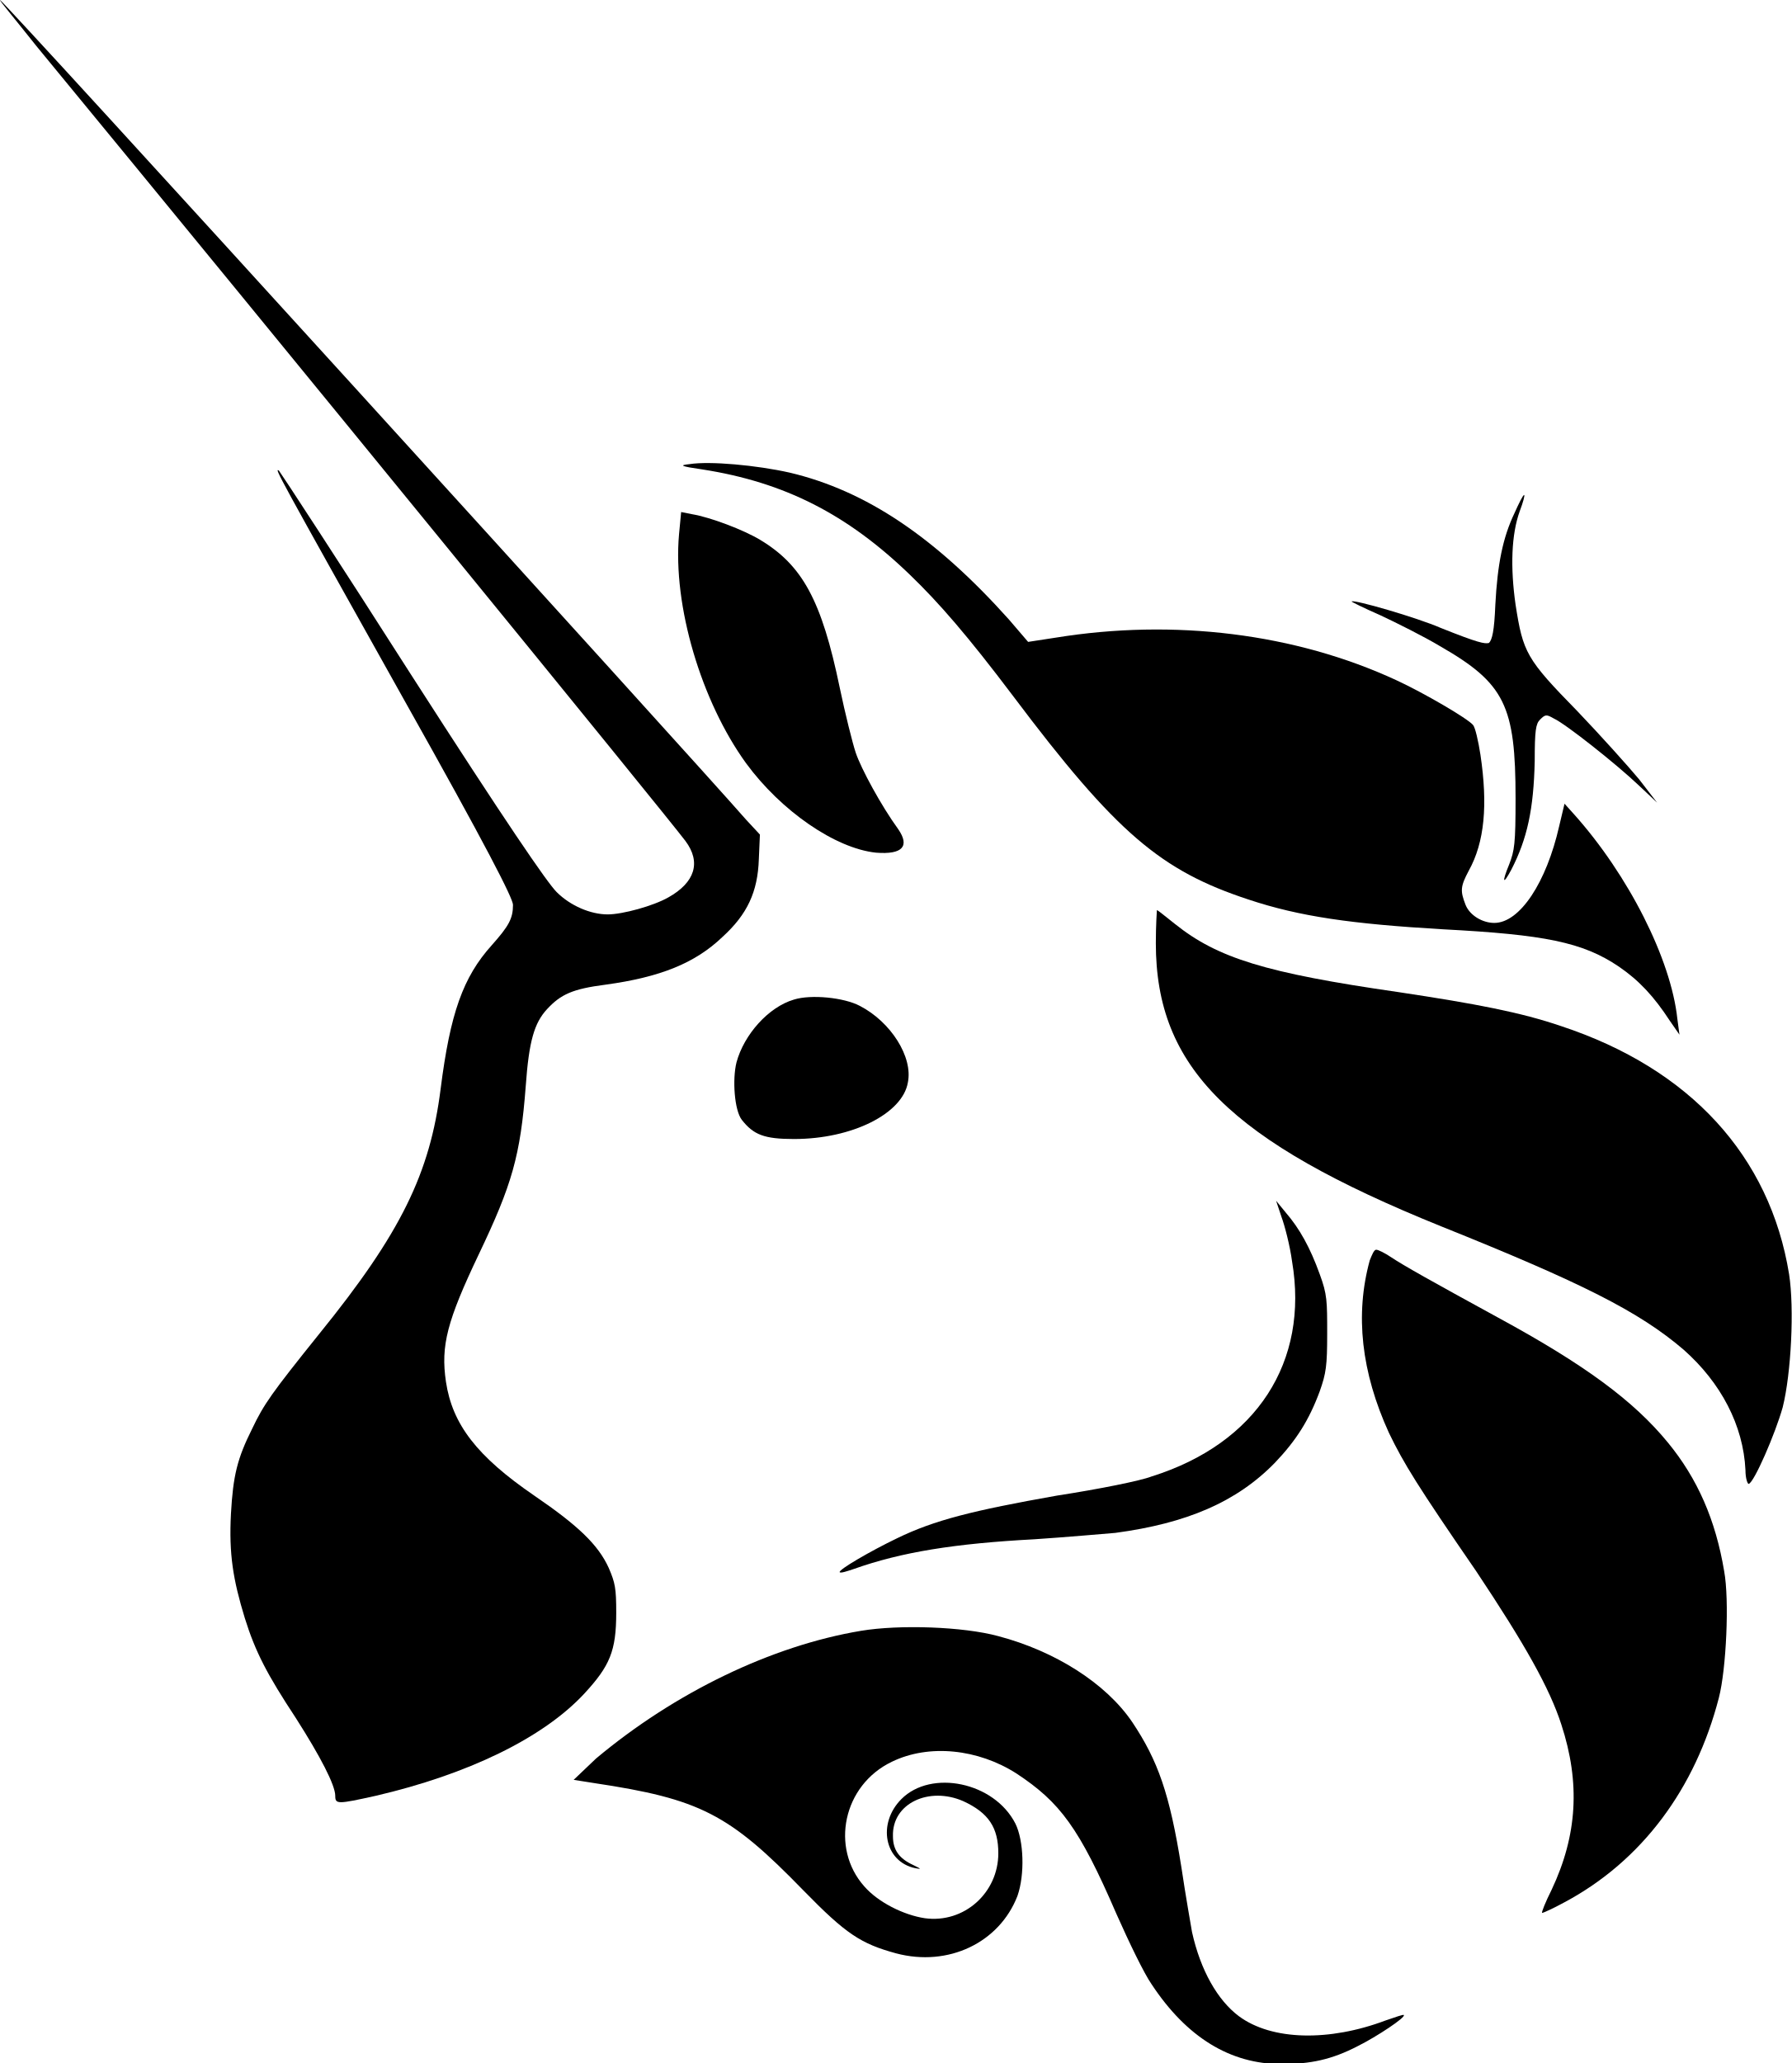
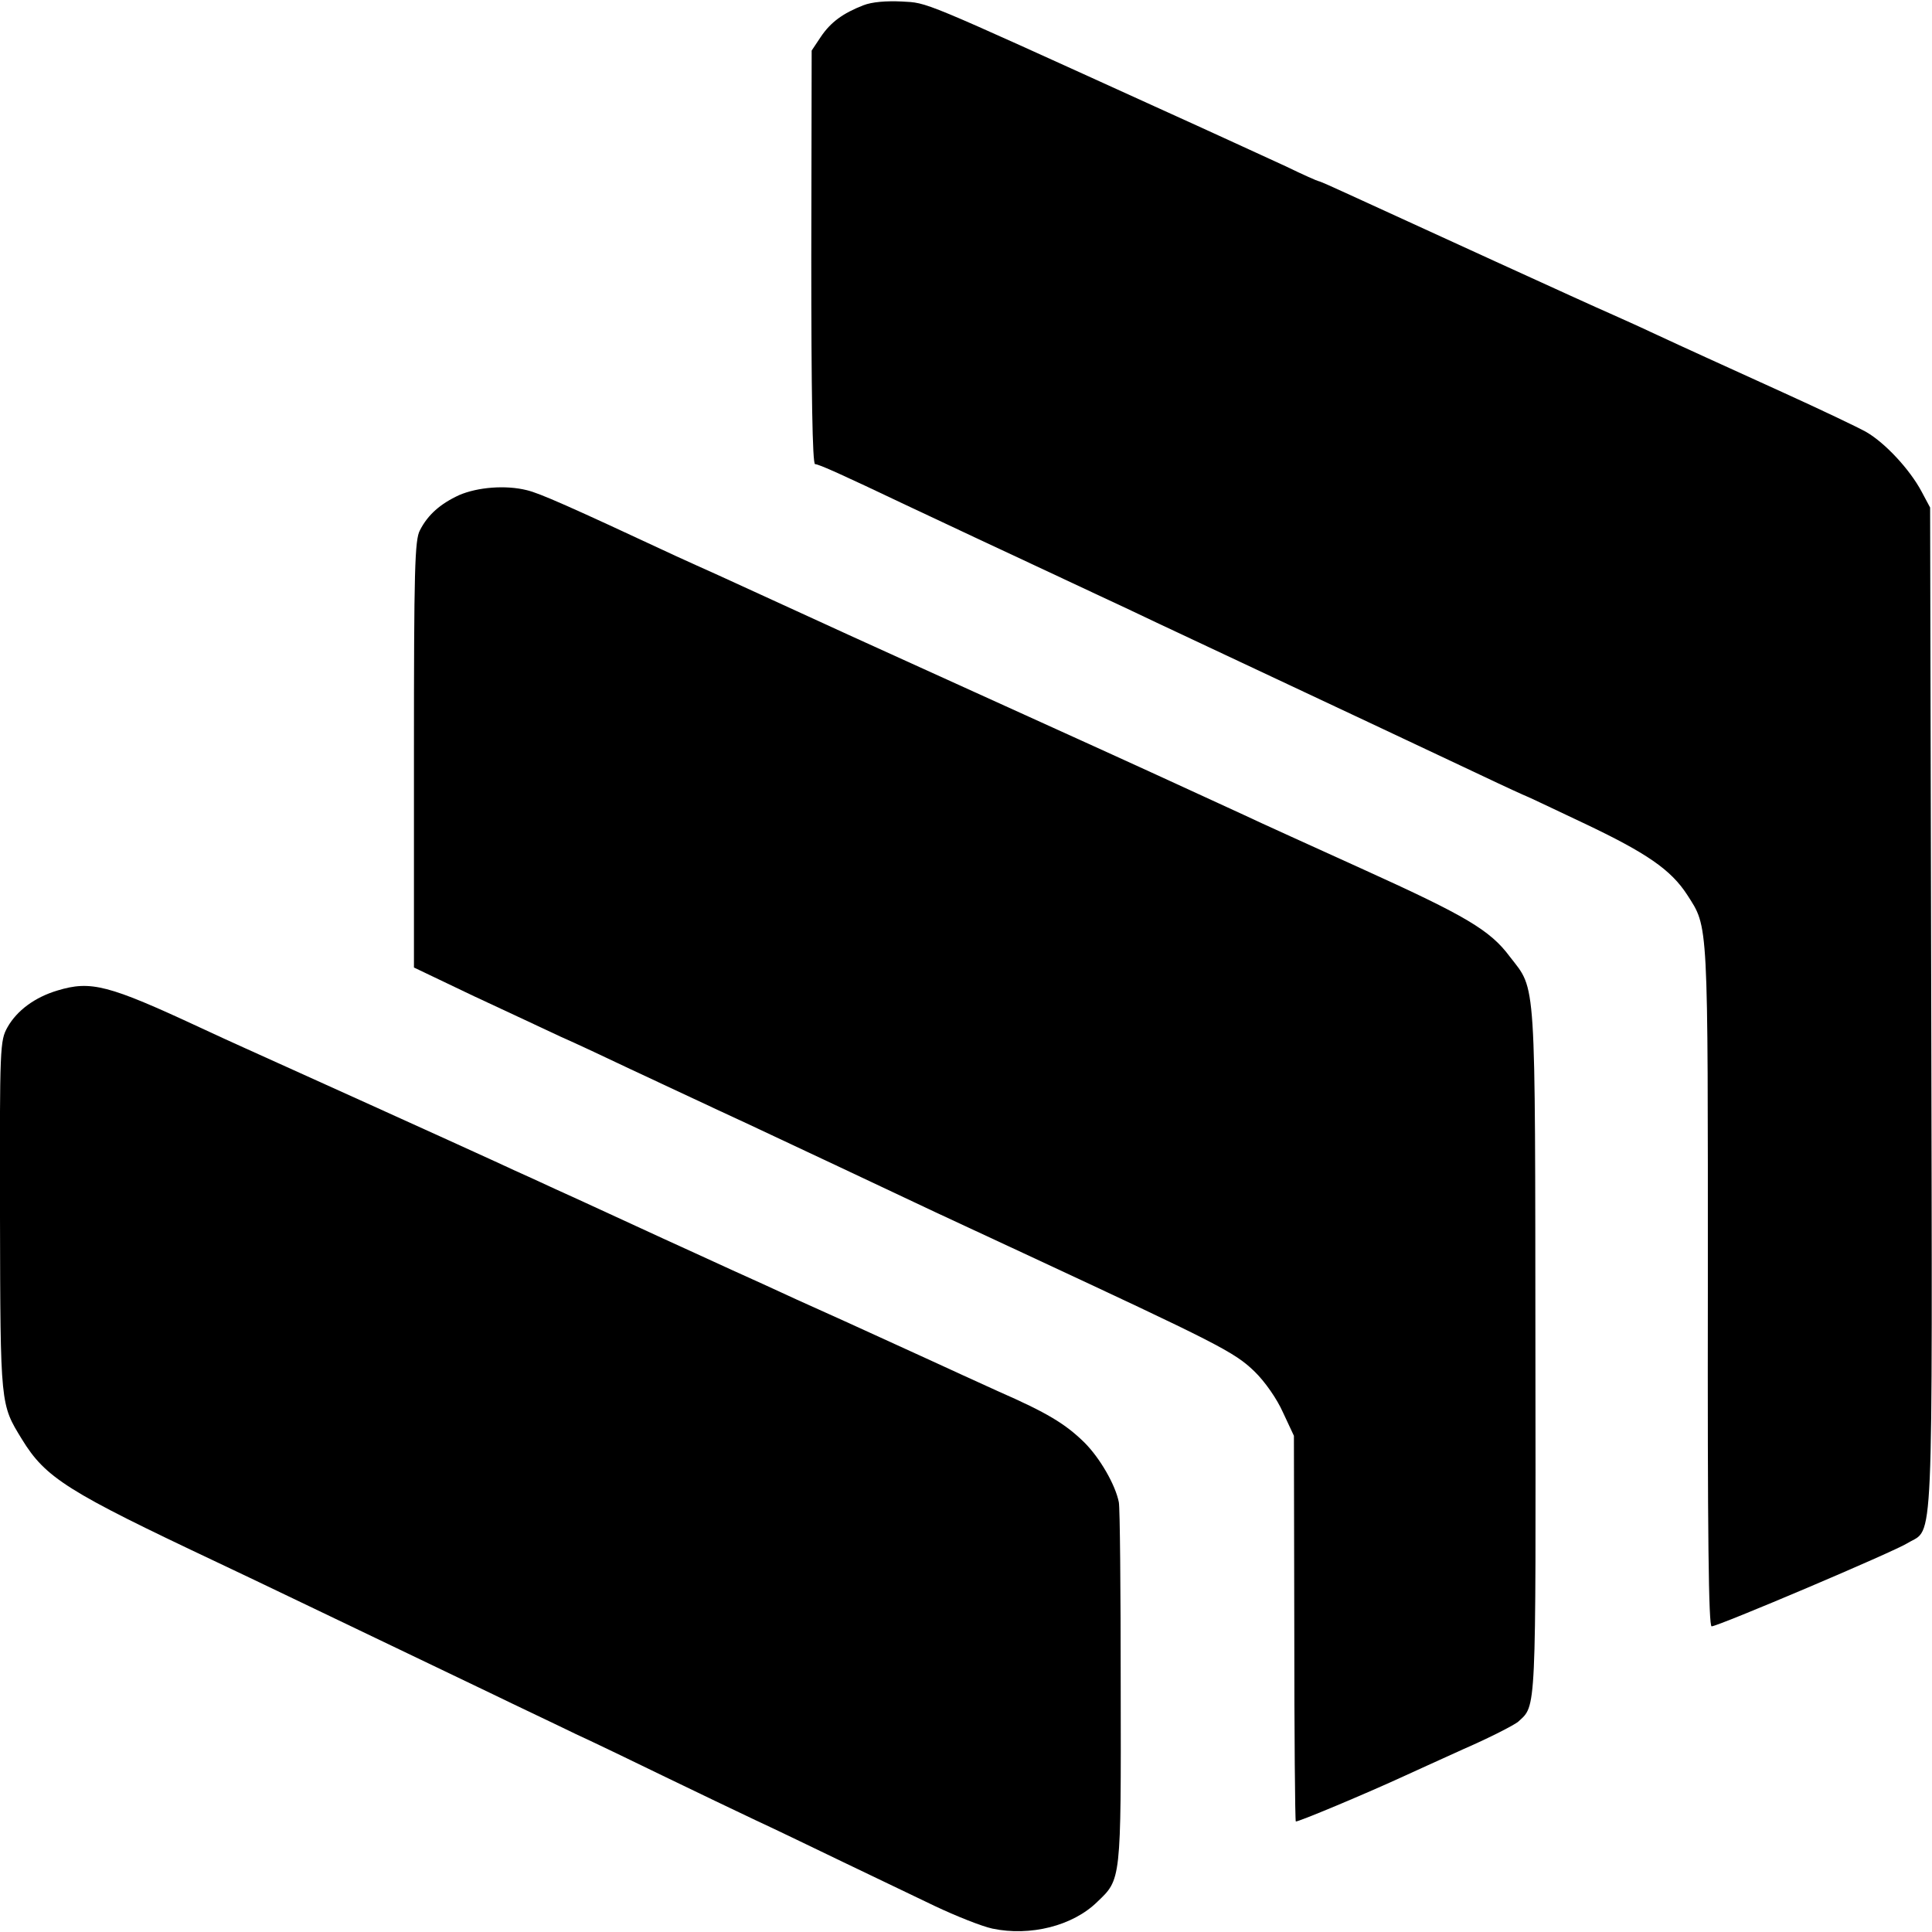
- <svg xmlns="http://www.w3.org/2000/svg" version="1.1" id="Layer_1" x="0px" y="0px" viewBox="0 0 168.3 193.8" xml:space="preserve">
-   <path class="st0" d="M66,44.1c-2.1-0.3-2.2-0.4-1.2-0.5c1.9-0.3,6.3,0.1,9.4,0.8c7.2,1.7,13.7,6.1,20.6,13.8l1.8,2.1l2.6-0.4  c11.1-1.8,22.5-0.4,32,4c2.6,1.2,6.7,3.6,7.2,4.2c0.2,0.2,0.5,1.5,0.7,2.8c0.7,4.7,0.4,8.2-1.1,10.9c-0.8,1.5-0.8,1.9-0.3,3.2  c0.4,1,1.6,1.7,2.7,1.7c2.4,0,4.9-3.8,6.1-9.1l0.5-2.1l0.9,1c5.1,5.7,9.1,13.6,9.7,19.2l0.2,1.5l-0.9-1.3c-1.5-2.3-2.9-3.8-4.8-5.1  c-3.4-2.3-7-3-16.5-3.5c-8.6-0.5-13.5-1.2-18.3-2.8c-8.2-2.7-12.4-6.2-22.1-19.1c-4.3-5.7-7-8.8-9.7-11.4  C79.6,48.3,73.7,45.3,66,44.1z" />
-   <path class="st0" d="M140.5,56.8c0.2-3.8,0.7-6.3,1.8-8.6c0.4-0.9,0.8-1.7,0.9-1.7c0.1,0-0.1,0.7-0.4,1.5c-0.8,2.2-0.9,5.3-0.4,8.8  c0.7,4.5,1,5.1,5.8,10c2.2,2.3,4.8,5.2,5.8,6.4l1.7,2.2l-1.7-1.6c-2.1-2-6.9-5.8-8-6.3c-0.7-0.4-0.8-0.4-1.3,0.1  c-0.4,0.4-0.5,1-0.5,3.9c-0.1,4.5-0.7,7.3-2.2,10.2c-0.8,1.5-0.9,1.2-0.2-0.5c0.5-1.3,0.6-1.9,0.6-6.2c0-8.7-1-10.8-7.1-14.3  c-1.5-0.9-4.1-2.2-5.6-2.9c-1.6-0.7-2.8-1.3-2.7-1.3c0.2-0.2,6.1,1.5,8.4,2.5c3.5,1.4,4.1,1.5,4.5,1.4  C140.2,60.1,140.4,59.3,140.5,56.8z" />
-   <path class="st0" d="M70.1,71.7c-4.2-5.8-6.9-14.8-6.3-21.5l0.2-2.1l1,0.2c1.8,0.3,4.9,1.5,6.4,2.4c4,2.4,5.8,5.7,7.5,13.9  c0.5,2.4,1.2,5.2,1.5,6.1c0.5,1.5,2.4,5,4,7.2c1.1,1.6,0.4,2.4-2.1,2.2C78.5,79.7,73.4,76.2,70.1,71.7z" />
-   <path class="st0" d="M135.4,115.2c-19.8-8-26.8-14.9-26.8-26.6c0-1.7,0.1-3.1,0.1-3.1c0.1,0,0.8,0.6,1.7,1.3c4,3.2,8.5,4.6,21,6.4  c7.3,1.1,11.5,1.9,15.3,3.2c12.1,4,19.6,12.2,21.4,23.3c0.5,3.2,0.2,9.3-0.6,12.5c-0.7,2.5-2.7,7.1-3.2,7.2c-0.1,0-0.3-0.5-0.3-1.3  c-0.2-4.2-2.3-8.2-5.8-11.3C154,123.2,148.6,120.5,135.4,115.2z" />
-   <path class="st0" d="M121.4,118.5c-0.2-1.5-0.7-3.4-1-4.2l-0.5-1.5l0.9,1.1c1.3,1.5,2.3,3.3,3.2,5.8c0.7,1.9,0.7,2.5,0.7,5.6  c0,3-0.1,3.7-0.7,5.4c-1,2.7-2.2,4.6-4.2,6.7c-3.6,3.7-8.3,5.7-15,6.6c-1.2,0.1-4.6,0.4-7.6,0.6c-7.5,0.4-12.5,1.2-17,2.8  c-0.6,0.2-1.2,0.4-1.3,0.3c-0.2-0.2,2.9-2,5.4-3.2c3.5-1.7,7.1-2.6,15-4c3.9-0.6,7.9-1.4,8.9-1.8C118.1,135.6,123,127.9,121.4,118.5  z" />
-   <path class="st0" d="M130.5,134.6c-2.6-5.7-3.2-11.1-1.8-16.2c0.2-0.5,0.4-1,0.6-1c0.2,0,0.8,0.3,1.4,0.7c1.2,0.8,3.7,2.2,10.1,5.7  c8.1,4.4,12.7,7.8,15.9,11.7c2.8,3.4,4.5,7.3,5.3,12.1c0.5,2.7,0.2,9.2-0.5,11.9c-2.2,8.5-7.2,15.3-14.5,19.2c-1.1,0.6-2,1-2.1,1  c-0.1,0,0.3-1,0.9-2.2c2.4-5.1,2.7-10,0.9-15.5c-1.1-3.4-3.4-7.5-8-14.4C133.2,139.6,131.9,137.5,130.5,134.6z" />
-   <path class="st0" d="M56,165.2c7.4-6.2,16.5-10.6,24.9-12c3.6-0.6,9.6-0.4,12.9,0.5c5.3,1.4,10.1,4.4,12.6,8.1  c2.4,3.6,3.5,6.7,4.6,13.6c0.4,2.7,0.9,5.5,1,6.1c0.8,3.6,2.4,6.4,4.4,7.9c3.1,2.3,8.5,2.4,13.8,0.4c0.9-0.3,1.7-0.6,1.7-0.5  c0.2,0.2-2.5,2-4.3,2.9c-2.5,1.3-4.5,1.7-7.2,1.7c-4.8,0-8.9-2.5-12.2-7.5c-0.7-1-2.1-3.9-3.3-6.6c-3.5-8.1-5.3-10.5-9.4-13.2  c-3.6-2.3-8.2-2.8-11.7-1.1c-4.6,2.2-5.8,8.1-2.6,11.7c1.3,1.5,3.7,2.7,5.7,3c3.7,0.5,6.9-2.4,6.9-6.1c0-2.4-0.9-3.8-3.3-4.9  c-3.2-1.4-6.7,0.2-6.6,3.3c0,1.3,0.6,2.1,1.9,2.7c0.8,0.4,0.8,0.4,0.2,0.3c-2.9-0.6-3.6-4.2-1.3-6.5c2.8-2.8,8.7-1.6,10.7,2.3  c0.8,1.6,0.9,4.8,0.2,6.8c-1.7,4.4-6.5,6.7-11.4,5.4c-3.3-0.9-4.7-1.8-8.7-5.9c-7-7.2-9.7-8.6-19.7-10.1l-1.9-0.3L56,165.2z" />
-   <path class="st1" d="M3.4,4.3c23.3,28.3,59.2,72.3,61,74.7c1.5,2,0.9,3.9-1.6,5.3c-1.4,0.8-4.3,1.6-5.7,1.6c-1.6,0-3.5-0.8-4.8-2.1  c-0.9-0.9-4.8-6.6-13.6-20.3c-6.7-10.5-12.4-19.2-12.5-19.3C25.8,44,25.8,44,38,65.8C45.7,79.5,48.2,84.4,48.2,85c0,1.3-0.4,2-2,3.8  c-2.7,3-3.9,6.4-4.8,13.5c-1,7.9-3.7,13.5-11.4,23c-4.5,5.6-5.2,6.6-6.3,8.9c-1.4,2.8-1.8,4.4-2,8c-0.2,3.8,0.2,6.2,1.3,9.8  c1,3.2,2.1,5.3,4.8,9.4c2.3,3.6,3.7,6.3,3.7,7.3c0,0.8,0.2,0.8,3.8,0c8.6-2,15.7-5.4,19.6-9.6c2.4-2.6,3-4,3-7.6  c0-2.3-0.1-2.8-0.7-4.2c-1-2.2-2.9-4-7-6.8c-5.4-3.7-7.7-6.7-8.3-10.7c-0.5-3.4,0.1-5.7,3.1-12c3.1-6.5,3.9-9.2,4.4-15.8  c0.3-4.2,0.8-5.9,2-7.2c1.3-1.4,2.4-1.9,5.5-2.3c5.1-0.7,8.4-2,11-4.5c2.3-2.1,3.3-4.2,3.4-7.3l0.1-2.3L70.1,77C65.4,71.6,0.3,0,0,0  C-0.1,0,1.5,1.9,3.4,4.3z M34.1,146.5c1.1-1.9,0.5-4.3-1.3-5.5c-1.7-1.1-4.3-0.6-4.3,0.9c0,0.4,0.2,0.8,0.8,1c0.9,0.5,1,1,0.3,2.1  c-0.7,1.1-0.7,2.1,0.2,2.8C31.2,148.9,33.1,148.3,34.1,146.5z" />
-   <path class="st1" d="M74.6,93.9c-2.4,0.7-4.7,3.3-5.4,5.9c-0.4,1.6-0.2,4.5,0.5,5.4c1.1,1.4,2.1,1.8,4.9,1.8  c5.5,0,10.2-2.4,10.7-5.3c0.5-2.4-1.6-5.7-4.5-7.2C79.3,93.7,76.2,93.4,74.6,93.9z M81,98.9c0.8-1.2,0.5-2.5-1-3.4  c-2.7-1.7-6.8-0.3-6.8,2.3c0,1.3,2.1,2.7,4.1,2.7C78.6,100.5,80.4,99.7,81,98.9z" />
+ <svg xmlns="http://www.w3.org/2000/svg" version="1.0" width="512pt" height="512pt" viewBox="0 0 512 512" preserveAspectRatio="xMidYMid meet">
+   <g transform="translate(0,512) scale(0.1,-0.1)" fill="#000000" stroke="none">
+     <path d="M2288 5106 c-54 -21 -87 -45 -113 -84 l-24 -36 -1 -548 c0 -356 3 -548 10 -548 10 0 74 -29 240 -108 58 -27 140 -66 183 -86 113 -53 210 -98 312 -146 50 -23 126 -59 170 -80 464 -218 760 -357 859 -404 65 -31 120 -56 121 -56 1 0 69 -32 151 -71 169 -80 232 -124 275 -190 57 -89 55 -58 55 -1037 -1 -666 2 -902 10 -902 17 0 484 198 520 221 69 42 65 -56 62 1416 l-3 1328 -23 43 c-31 58 -96 128 -146 157 -23 13 -122 60 -221 105 -191 87 -238 108 -350 160 -38 18 -88 40 -110 50 -38 16 -536 244 -693 316 -41 19 -75 34 -78 34 -2 0 -41 17 -86 39 -46 21 -202 93 -348 159 -627 285 -600 274 -670 278 -41 2 -79 -1 -102 -10z" />
+     <path d="M1217 3808 c-50 -23 -83 -52 -104 -93 -14 -25 -16 -105 -16 -594 l0 -565 159 -76 c88 -41 191 -89 229 -107 39 -17 122 -56 185 -86 129 -60 198 -93 315 -147 117 -55 360 -169 495 -233 47 -22 150 -70 230 -107 520 -242 561 -263 614 -314 28 -27 60 -73 76 -109 l29 -62 1 -509 c0 -280 2 -511 4 -513 3 -3 187 74 291 122 17 8 86 39 154 70 69 30 133 63 144 72 49 45 47 11 46 980 -1 1008 3 956 -68 1048 -52 70 -117 108 -386 230 -132 60 -276 125 -320 146 -44 20 -206 95 -360 165 -468 212 -627 285 -685 311 -79 36 -275 126 -345 158 -33 15 -85 38 -115 52 -283 132 -360 166 -394 174 -56 14 -130 8 -179 -13z" />
+     <path d="M152 2495 c-60 -18 -107 -53 -132 -97 -20 -36 -21 -48 -20 -502 1 -503 1 -497 58 -590 63 -103 121 -139 517 -326 127 -60 230 -110 725 -347 74 -36 176 -84 225 -108 50 -23 158 -75 240 -115 83 -40 191 -92 240 -115 50 -23 153 -73 230 -110 77 -37 186 -89 242 -116 57 -27 125 -54 153 -60 100 -21 213 7 278 71 63 60 63 54 62 568 0 257 -2 478 -5 491 -9 46 -50 117 -91 158 -51 50 -99 79 -229 136 -55 25 -134 61 -175 80 -41 19 -145 66 -230 105 -85 38 -184 83 -220 100 -36 16 -117 53 -180 82 -119 54 -191 88 -307 141 -38 17 -90 41 -118 54 -27 12 -75 34 -105 48 -65 30 -595 270 -660 299 -25 11 -79 36 -120 55 -243 113 -289 125 -378 98z" />
+   </g>
</svg>
